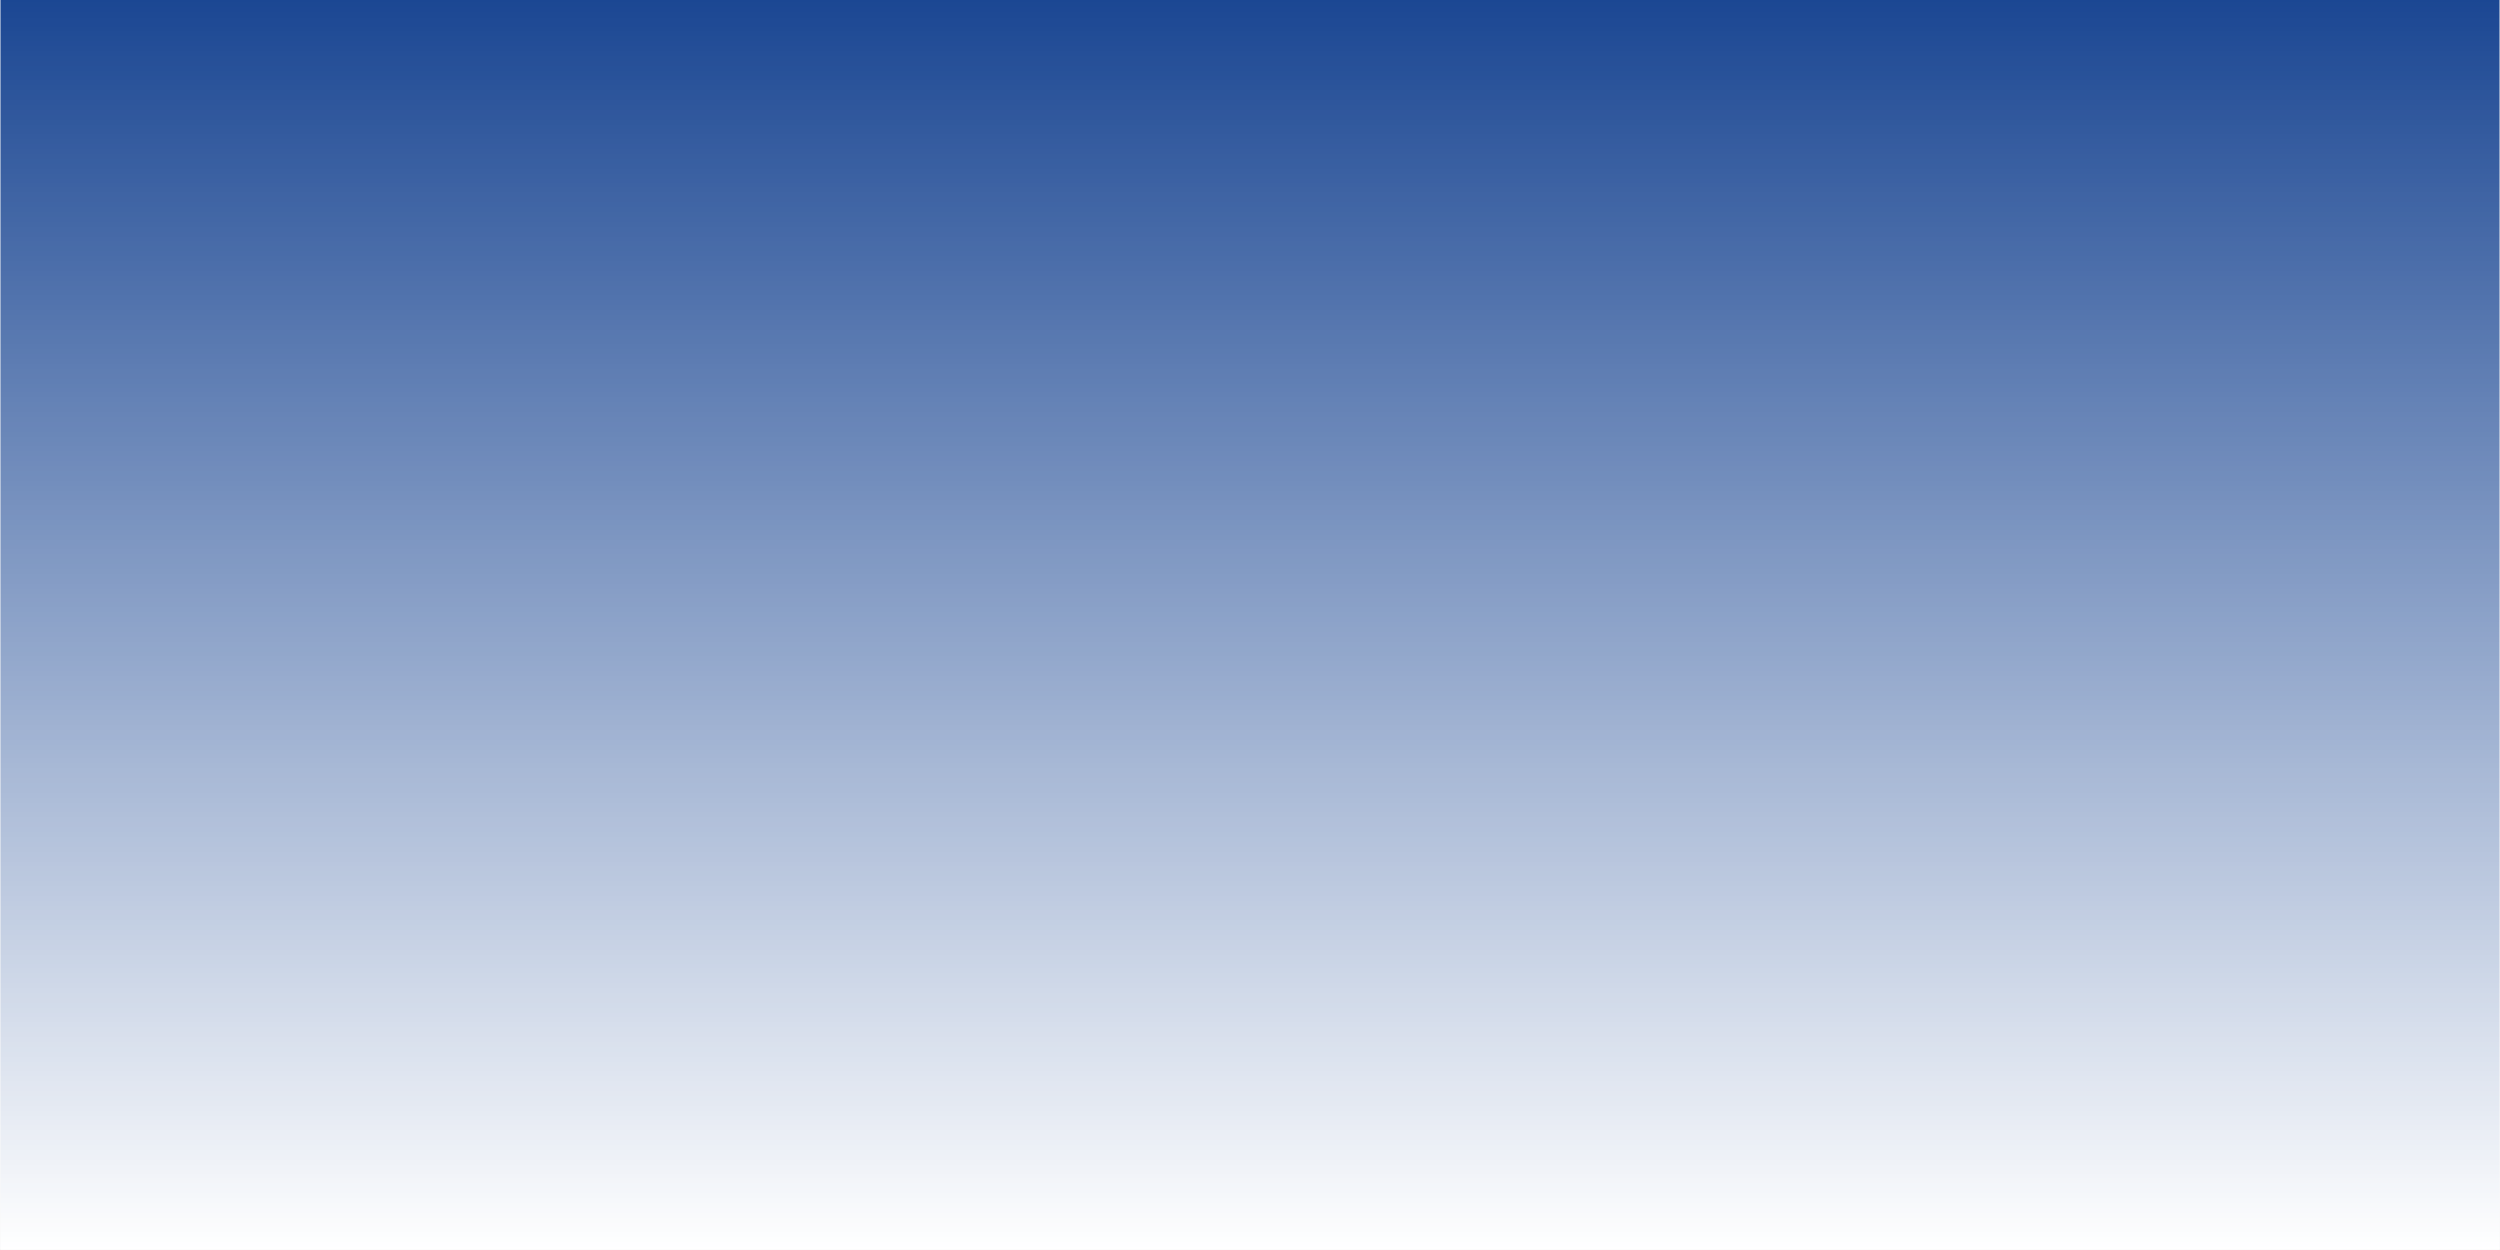
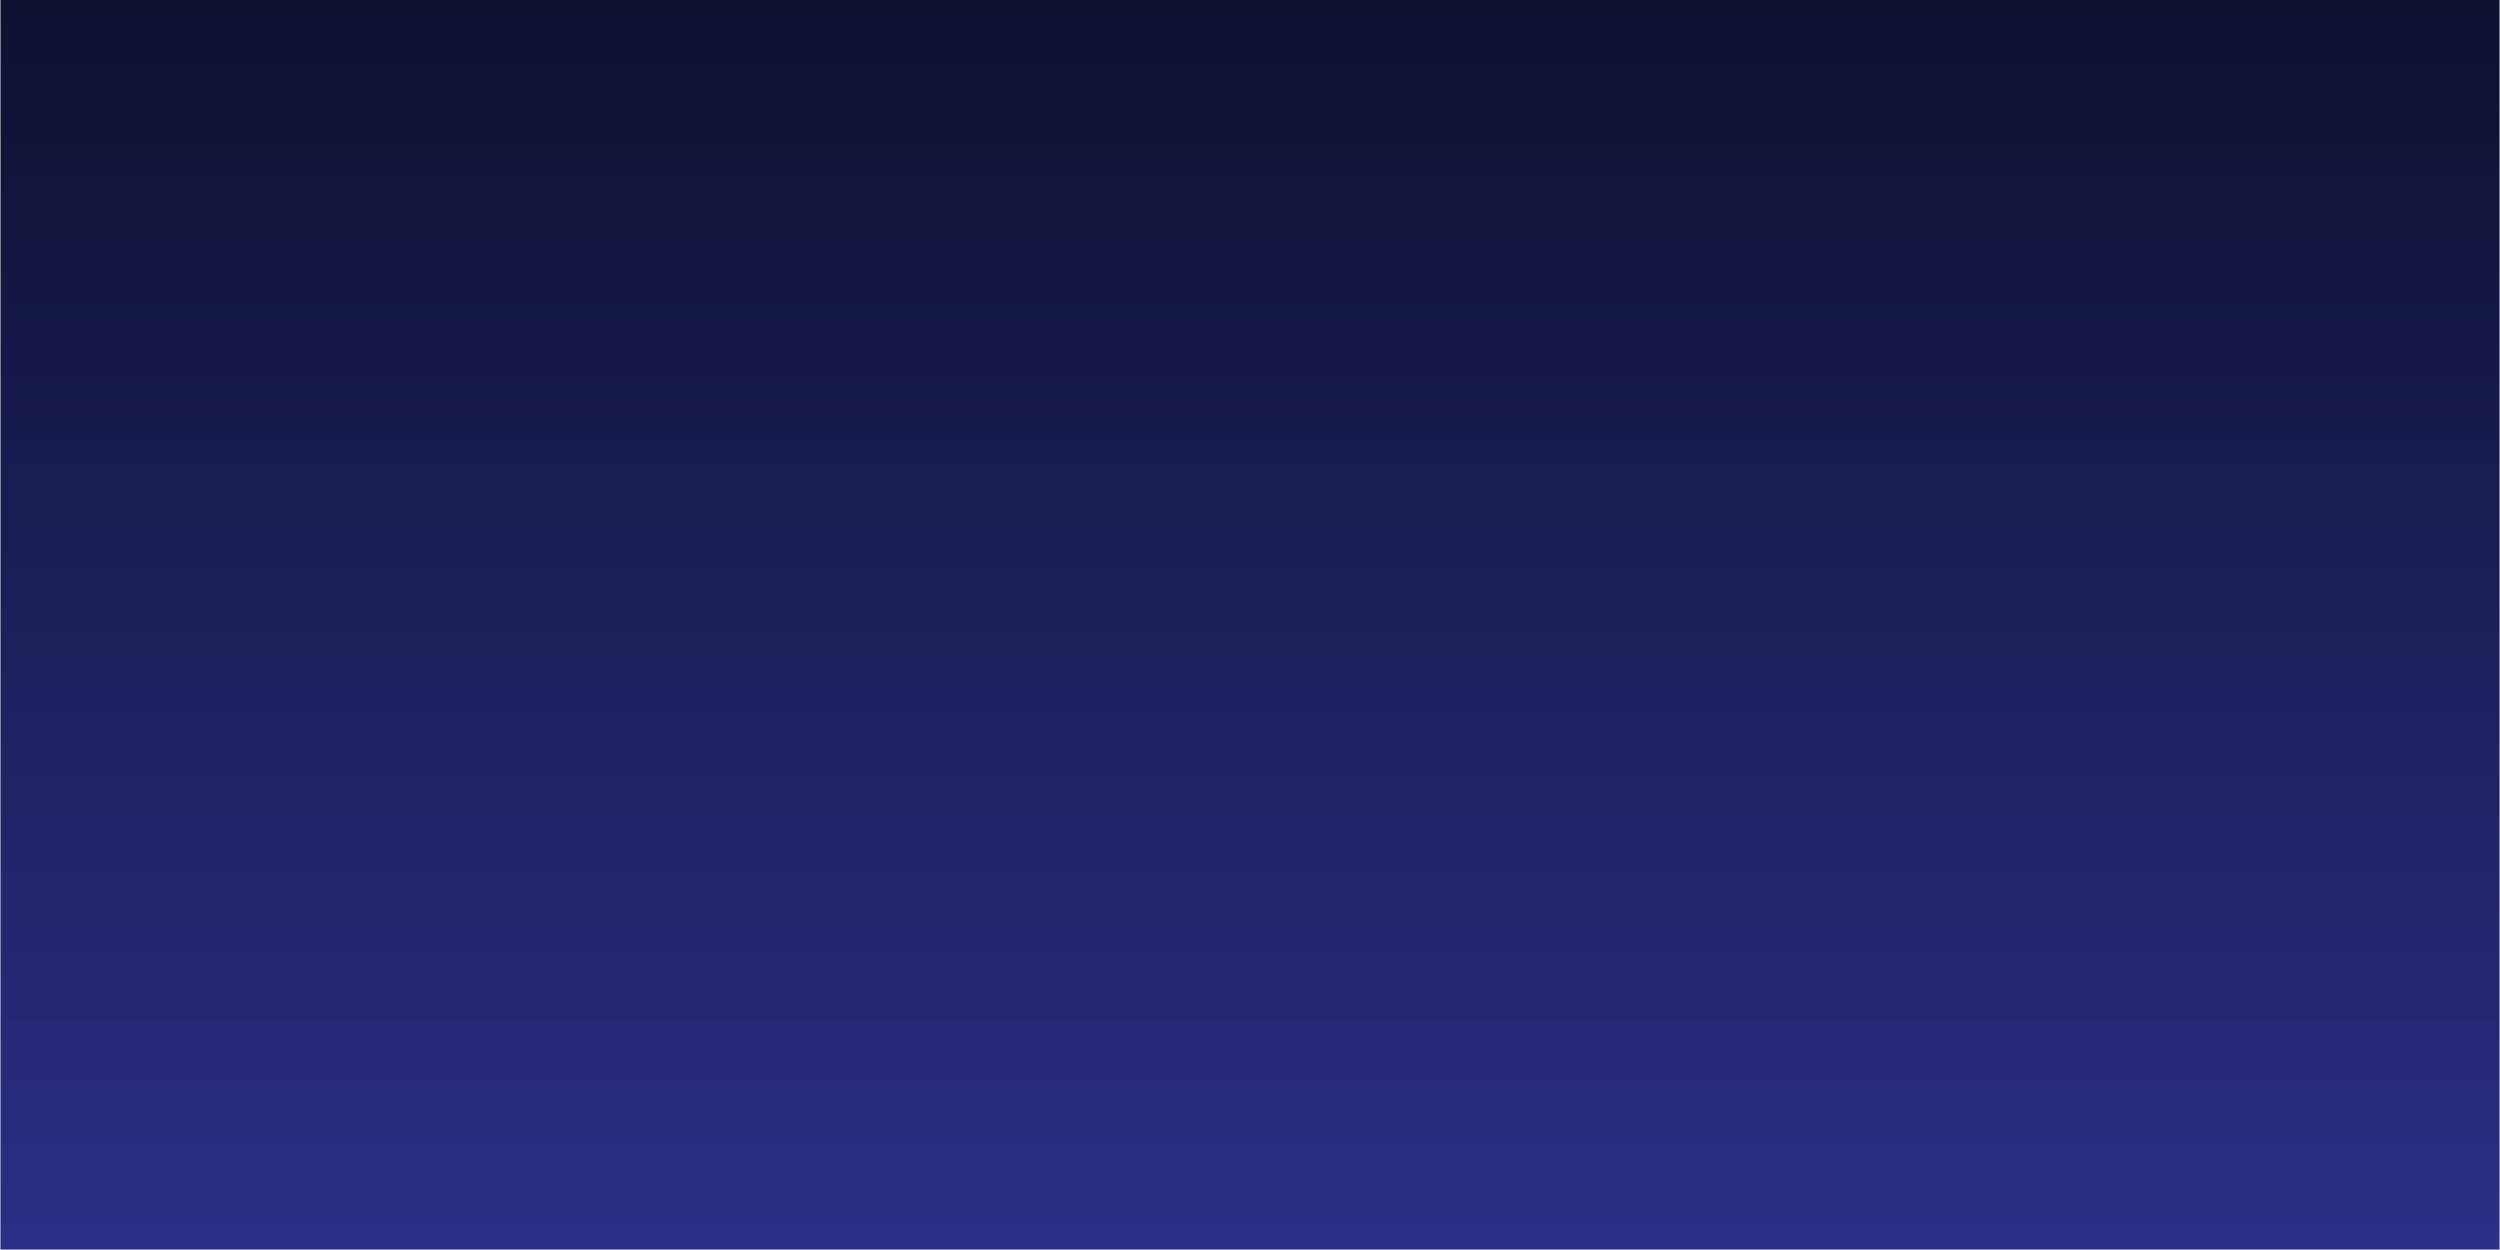
<svg xmlns="http://www.w3.org/2000/svg" width="6912" zoomAndPan="magnify" viewBox="0 0 5184 2592" height="3456" preserveAspectRatio="xMidYMid meet" version="1.0">
  <defs>
-     <linearGradient x1="3456" gradientTransform="matrix(0.749711, 0, 0, 0.749711, 0.999613, 0.0000999614)" y1="0" x2="3456" gradientUnits="userSpaceOnUse" y2="3456" id="0cfe25b7f0">
-       <stop stop-opacity="1" stop-color="rgb(10.599%, 27.8%, 57.599%)" offset="0" />
-       <stop stop-opacity="1" stop-color="rgb(10.948%, 28.081%, 57.764%)" offset="0.004" />
-       <stop stop-opacity="1" stop-color="rgb(11.298%, 28.363%, 57.93%)" offset="0.008" />
-       <stop stop-opacity="1" stop-color="rgb(11.647%, 28.645%, 58.095%)" offset="0.012" />
-       <stop stop-opacity="1" stop-color="rgb(11.996%, 28.928%, 58.261%)" offset="0.016" />
-       <stop stop-opacity="1" stop-color="rgb(12.344%, 29.208%, 58.426%)" offset="0.02" />
-       <stop stop-opacity="1" stop-color="rgb(12.694%, 29.491%, 58.592%)" offset="0.023" />
-       <stop stop-opacity="1" stop-color="rgb(13.043%, 29.773%, 58.759%)" offset="0.027" />
-       <stop stop-opacity="1" stop-color="rgb(13.393%, 30.055%, 58.925%)" offset="0.031" />
-       <stop stop-opacity="1" stop-color="rgb(13.742%, 30.338%, 59.09%)" offset="0.035" />
-       <stop stop-opacity="1" stop-color="rgb(14.091%, 30.62%, 59.256%)" offset="0.039" />
-       <stop stop-opacity="1" stop-color="rgb(14.441%, 30.901%, 59.421%)" offset="0.043" />
-       <stop stop-opacity="1" stop-color="rgb(14.79%, 31.183%, 59.587%)" offset="0.047" />
-       <stop stop-opacity="1" stop-color="rgb(15.138%, 31.465%, 59.752%)" offset="0.051" />
-       <stop stop-opacity="1" stop-color="rgb(15.488%, 31.747%, 59.918%)" offset="0.055" />
-       <stop stop-opacity="1" stop-color="rgb(15.837%, 32.03%, 60.083%)" offset="0.059" />
-       <stop stop-opacity="1" stop-color="rgb(16.187%, 32.312%, 60.249%)" offset="0.062" />
-       <stop stop-opacity="1" stop-color="rgb(16.536%, 32.593%, 60.414%)" offset="0.066" />
-       <stop stop-opacity="1" stop-color="rgb(16.885%, 32.875%, 60.58%)" offset="0.07" />
-       <stop stop-opacity="1" stop-color="rgb(17.235%, 33.157%, 60.745%)" offset="0.074" />
-       <stop stop-opacity="1" stop-color="rgb(17.584%, 33.44%, 60.912%)" offset="0.078" />
-       <stop stop-opacity="1" stop-color="rgb(17.932%, 33.722%, 61.076%)" offset="0.082" />
-       <stop stop-opacity="1" stop-color="rgb(18.282%, 34.004%, 61.243%)" offset="0.086" />
-       <stop stop-opacity="1" stop-color="rgb(18.631%, 34.285%, 61.407%)" offset="0.09" />
-       <stop stop-opacity="1" stop-color="rgb(18.98%, 34.567%, 61.574%)" offset="0.094" />
-       <stop stop-opacity="1" stop-color="rgb(19.33%, 34.85%, 61.739%)" offset="0.098" />
-       <stop stop-opacity="1" stop-color="rgb(19.679%, 35.132%, 61.905%)" offset="0.102" />
-       <stop stop-opacity="1" stop-color="rgb(20.029%, 35.414%, 62.07%)" offset="0.105" />
-       <stop stop-opacity="1" stop-color="rgb(20.378%, 35.696%, 62.236%)" offset="0.109" />
-       <stop stop-opacity="1" stop-color="rgb(20.726%, 35.977%, 62.402%)" offset="0.113" />
-       <stop stop-opacity="1" stop-color="rgb(21.075%, 36.259%, 62.569%)" offset="0.117" />
-       <stop stop-opacity="1" stop-color="rgb(21.425%, 36.542%, 62.733%)" offset="0.121" />
-       <stop stop-opacity="1" stop-color="rgb(21.774%, 36.824%, 62.9%)" offset="0.125" />
-       <stop stop-opacity="1" stop-color="rgb(22.124%, 37.106%, 63.065%)" offset="0.129" />
-       <stop stop-opacity="1" stop-color="rgb(22.473%, 37.389%, 63.231%)" offset="0.133" />
-       <stop stop-opacity="1" stop-color="rgb(22.821%, 37.669%, 63.396%)" offset="0.137" />
-       <stop stop-opacity="1" stop-color="rgb(23.17%, 37.952%, 63.562%)" offset="0.141" />
-       <stop stop-opacity="1" stop-color="rgb(23.52%, 38.234%, 63.727%)" offset="0.145" />
-       <stop stop-opacity="1" stop-color="rgb(23.869%, 38.516%, 63.893%)" offset="0.148" />
-       <stop stop-opacity="1" stop-color="rgb(24.219%, 38.799%, 64.058%)" offset="0.152" />
-       <stop stop-opacity="1" stop-color="rgb(24.568%, 39.081%, 64.224%)" offset="0.156" />
-       <stop stop-opacity="1" stop-color="rgb(24.918%, 39.362%, 64.389%)" offset="0.16" />
-       <stop stop-opacity="1" stop-color="rgb(25.267%, 39.644%, 64.555%)" offset="0.164" />
-       <stop stop-opacity="1" stop-color="rgb(25.615%, 39.926%, 64.72%)" offset="0.168" />
-       <stop stop-opacity="1" stop-color="rgb(25.964%, 40.208%, 64.886%)" offset="0.172" />
-       <stop stop-opacity="1" stop-color="rgb(26.314%, 40.491%, 65.051%)" offset="0.176" />
-       <stop stop-opacity="1" stop-color="rgb(26.663%, 40.773%, 65.218%)" offset="0.18" />
-       <stop stop-opacity="1" stop-color="rgb(27.013%, 41.054%, 65.382%)" offset="0.184" />
-       <stop stop-opacity="1" stop-color="rgb(27.362%, 41.336%, 65.549%)" offset="0.188" />
-       <stop stop-opacity="1" stop-color="rgb(27.711%, 41.618%, 65.714%)" offset="0.191" />
-       <stop stop-opacity="1" stop-color="rgb(28.061%, 41.901%, 65.88%)" offset="0.195" />
-       <stop stop-opacity="1" stop-color="rgb(28.409%, 42.183%, 66.046%)" offset="0.199" />
-       <stop stop-opacity="1" stop-color="rgb(28.758%, 42.465%, 66.212%)" offset="0.203" />
-       <stop stop-opacity="1" stop-color="rgb(29.108%, 42.746%, 66.377%)" offset="0.207" />
-       <stop stop-opacity="1" stop-color="rgb(29.457%, 43.028%, 66.544%)" offset="0.211" />
-       <stop stop-opacity="1" stop-color="rgb(29.807%, 43.311%, 66.708%)" offset="0.215" />
-       <stop stop-opacity="1" stop-color="rgb(30.156%, 43.593%, 66.875%)" offset="0.219" />
-       <stop stop-opacity="1" stop-color="rgb(30.504%, 43.875%, 67.039%)" offset="0.223" />
-       <stop stop-opacity="1" stop-color="rgb(30.853%, 44.157%, 67.206%)" offset="0.227" />
-       <stop stop-opacity="1" stop-color="rgb(31.203%, 44.438%, 67.371%)" offset="0.23" />
-       <stop stop-opacity="1" stop-color="rgb(31.552%, 44.72%, 67.537%)" offset="0.234" />
-       <stop stop-opacity="1" stop-color="rgb(31.902%, 45.003%, 67.702%)" offset="0.238" />
-       <stop stop-opacity="1" stop-color="rgb(32.251%, 45.285%, 67.868%)" offset="0.242" />
-       <stop stop-opacity="1" stop-color="rgb(32.6%, 45.567%, 68.033%)" offset="0.246" />
-       <stop stop-opacity="1" stop-color="rgb(32.95%, 45.85%, 68.199%)" offset="0.25" />
-       <stop stop-opacity="1" stop-color="rgb(33.298%, 46.13%, 68.364%)" offset="0.254" />
-       <stop stop-opacity="1" stop-color="rgb(33.647%, 46.413%, 68.53%)" offset="0.258" />
-       <stop stop-opacity="1" stop-color="rgb(33.997%, 46.695%, 68.695%)" offset="0.262" />
-       <stop stop-opacity="1" stop-color="rgb(34.346%, 46.977%, 68.861%)" offset="0.266" />
-       <stop stop-opacity="1" stop-color="rgb(34.695%, 47.26%, 69.026%)" offset="0.27" />
-       <stop stop-opacity="1" stop-color="rgb(35.045%, 47.542%, 69.193%)" offset="0.273" />
-       <stop stop-opacity="1" stop-color="rgb(35.394%, 47.823%, 69.357%)" offset="0.277" />
-       <stop stop-opacity="1" stop-color="rgb(35.744%, 48.105%, 69.524%)" offset="0.281" />
-       <stop stop-opacity="1" stop-color="rgb(36.092%, 48.387%, 69.688%)" offset="0.285" />
-       <stop stop-opacity="1" stop-color="rgb(36.441%, 48.669%, 69.855%)" offset="0.289" />
-       <stop stop-opacity="1" stop-color="rgb(36.79%, 48.952%, 70.021%)" offset="0.293" />
-       <stop stop-opacity="1" stop-color="rgb(37.14%, 49.234%, 70.187%)" offset="0.297" />
-       <stop stop-opacity="1" stop-color="rgb(37.489%, 49.515%, 70.352%)" offset="0.301" />
-       <stop stop-opacity="1" stop-color="rgb(37.839%, 49.797%, 70.518%)" offset="0.305" />
-       <stop stop-opacity="1" stop-color="rgb(38.187%, 50.079%, 70.683%)" offset="0.309" />
-       <stop stop-opacity="1" stop-color="rgb(38.536%, 50.362%, 70.85%)" offset="0.312" />
-       <stop stop-opacity="1" stop-color="rgb(38.885%, 50.644%, 71.014%)" offset="0.316" />
-       <stop stop-opacity="1" stop-color="rgb(39.235%, 50.926%, 71.181%)" offset="0.32" />
-       <stop stop-opacity="1" stop-color="rgb(39.584%, 51.207%, 71.346%)" offset="0.324" />
-       <stop stop-opacity="1" stop-color="rgb(39.934%, 51.489%, 71.512%)" offset="0.328" />
-       <stop stop-opacity="1" stop-color="rgb(40.283%, 51.772%, 71.677%)" offset="0.332" />
-       <stop stop-opacity="1" stop-color="rgb(40.633%, 52.054%, 71.843%)" offset="0.336" />
-       <stop stop-opacity="1" stop-color="rgb(40.981%, 52.336%, 72.008%)" offset="0.34" />
-       <stop stop-opacity="1" stop-color="rgb(41.33%, 52.618%, 72.174%)" offset="0.344" />
-       <stop stop-opacity="1" stop-color="rgb(41.679%, 52.899%, 72.339%)" offset="0.348" />
-       <stop stop-opacity="1" stop-color="rgb(42.029%, 53.181%, 72.505%)" offset="0.352" />
-       <stop stop-opacity="1" stop-color="rgb(42.378%, 53.464%, 72.67%)" offset="0.355" />
-       <stop stop-opacity="1" stop-color="rgb(42.728%, 53.746%, 72.836%)" offset="0.359" />
-       <stop stop-opacity="1" stop-color="rgb(43.077%, 54.028%, 73.001%)" offset="0.363" />
-       <stop stop-opacity="1" stop-color="rgb(43.427%, 54.311%, 73.167%)" offset="0.367" />
-       <stop stop-opacity="1" stop-color="rgb(43.774%, 54.591%, 73.332%)" offset="0.371" />
-       <stop stop-opacity="1" stop-color="rgb(44.124%, 54.874%, 73.499%)" offset="0.375" />
-       <stop stop-opacity="1" stop-color="rgb(44.473%, 55.156%, 73.665%)" offset="0.379" />
-       <stop stop-opacity="1" stop-color="rgb(44.823%, 55.438%, 73.831%)" offset="0.383" />
-       <stop stop-opacity="1" stop-color="rgb(45.172%, 55.721%, 73.996%)" offset="0.387" />
-       <stop stop-opacity="1" stop-color="rgb(45.522%, 56.003%, 74.162%)" offset="0.391" />
-       <stop stop-opacity="1" stop-color="rgb(45.869%, 56.284%, 74.327%)" offset="0.395" />
-       <stop stop-opacity="1" stop-color="rgb(46.219%, 56.566%, 74.493%)" offset="0.398" />
-       <stop stop-opacity="1" stop-color="rgb(46.568%, 56.848%, 74.658%)" offset="0.402" />
-       <stop stop-opacity="1" stop-color="rgb(46.918%, 57.13%, 74.825%)" offset="0.406" />
-       <stop stop-opacity="1" stop-color="rgb(47.267%, 57.413%, 74.989%)" offset="0.41" />
-       <stop stop-opacity="1" stop-color="rgb(47.617%, 57.695%, 75.156%)" offset="0.414" />
-       <stop stop-opacity="1" stop-color="rgb(47.966%, 57.976%, 75.32%)" offset="0.418" />
-       <stop stop-opacity="1" stop-color="rgb(48.315%, 58.258%, 75.487%)" offset="0.422" />
-       <stop stop-opacity="1" stop-color="rgb(48.663%, 58.54%, 75.652%)" offset="0.426" />
-       <stop stop-opacity="1" stop-color="rgb(49.013%, 58.823%, 75.818%)" offset="0.43" />
-       <stop stop-opacity="1" stop-color="rgb(49.362%, 59.105%, 75.983%)" offset="0.434" />
-       <stop stop-opacity="1" stop-color="rgb(49.712%, 59.387%, 76.149%)" offset="0.438" />
-       <stop stop-opacity="1" stop-color="rgb(50.061%, 59.668%, 76.314%)" offset="0.441" />
-       <stop stop-opacity="1" stop-color="rgb(50.41%, 59.95%, 76.48%)" offset="0.445" />
-       <stop stop-opacity="1" stop-color="rgb(50.76%, 60.233%, 76.645%)" offset="0.449" />
-       <stop stop-opacity="1" stop-color="rgb(51.109%, 60.515%, 76.811%)" offset="0.453" />
-       <stop stop-opacity="1" stop-color="rgb(51.457%, 60.797%, 76.976%)" offset="0.457" />
-       <stop stop-opacity="1" stop-color="rgb(51.807%, 61.079%, 77.142%)" offset="0.461" />
-       <stop stop-opacity="1" stop-color="rgb(52.156%, 61.36%, 77.309%)" offset="0.465" />
-       <stop stop-opacity="1" stop-color="rgb(52.505%, 61.642%, 77.475%)" offset="0.469" />
-       <stop stop-opacity="1" stop-color="rgb(52.855%, 61.925%, 77.64%)" offset="0.473" />
-       <stop stop-opacity="1" stop-color="rgb(53.204%, 62.207%, 77.806%)" offset="0.477" />
-       <stop stop-opacity="1" stop-color="rgb(53.552%, 62.489%, 77.971%)" offset="0.48" />
-       <stop stop-opacity="1" stop-color="rgb(53.902%, 62.772%, 78.137%)" offset="0.484" />
-       <stop stop-opacity="1" stop-color="rgb(54.251%, 63.052%, 78.302%)" offset="0.488" />
-       <stop stop-opacity="1" stop-color="rgb(54.601%, 63.335%, 78.468%)" offset="0.492" />
-       <stop stop-opacity="1" stop-color="rgb(54.95%, 63.617%, 78.633%)" offset="0.496" />
-       <stop stop-opacity="1" stop-color="rgb(55.299%, 63.899%, 78.799%)" offset="0.5" />
-       <stop stop-opacity="1" stop-color="rgb(55.649%, 64.182%, 78.964%)" offset="0.504" />
-       <stop stop-opacity="1" stop-color="rgb(55.998%, 64.464%, 79.131%)" offset="0.508" />
-       <stop stop-opacity="1" stop-color="rgb(56.346%, 64.745%, 79.295%)" offset="0.512" />
-       <stop stop-opacity="1" stop-color="rgb(56.696%, 65.027%, 79.462%)" offset="0.516" />
-       <stop stop-opacity="1" stop-color="rgb(57.045%, 65.309%, 79.626%)" offset="0.52" />
-       <stop stop-opacity="1" stop-color="rgb(57.394%, 65.591%, 79.793%)" offset="0.523" />
-       <stop stop-opacity="1" stop-color="rgb(57.744%, 65.874%, 79.958%)" offset="0.527" />
-       <stop stop-opacity="1" stop-color="rgb(58.093%, 66.156%, 80.124%)" offset="0.531" />
-       <stop stop-opacity="1" stop-color="rgb(58.443%, 66.437%, 80.289%)" offset="0.535" />
-       <stop stop-opacity="1" stop-color="rgb(58.792%, 66.719%, 80.455%)" offset="0.539" />
-       <stop stop-opacity="1" stop-color="rgb(59.14%, 67.001%, 80.62%)" offset="0.543" />
-       <stop stop-opacity="1" stop-color="rgb(59.489%, 67.284%, 80.786%)" offset="0.547" />
-       <stop stop-opacity="1" stop-color="rgb(59.839%, 67.566%, 80.951%)" offset="0.551" />
-       <stop stop-opacity="1" stop-color="rgb(60.188%, 67.848%, 81.117%)" offset="0.555" />
-       <stop stop-opacity="1" stop-color="rgb(60.538%, 68.129%, 81.284%)" offset="0.559" />
-       <stop stop-opacity="1" stop-color="rgb(60.887%, 68.411%, 81.45%)" offset="0.562" />
-       <stop stop-opacity="1" stop-color="rgb(61.235%, 68.694%, 81.615%)" offset="0.566" />
-       <stop stop-opacity="1" stop-color="rgb(61.584%, 68.976%, 81.781%)" offset="0.57" />
-       <stop stop-opacity="1" stop-color="rgb(61.934%, 69.258%, 81.946%)" offset="0.574" />
-       <stop stop-opacity="1" stop-color="rgb(62.283%, 69.54%, 82.112%)" offset="0.578" />
-       <stop stop-opacity="1" stop-color="rgb(62.633%, 69.821%, 82.277%)" offset="0.582" />
-       <stop stop-opacity="1" stop-color="rgb(62.982%, 70.103%, 82.443%)" offset="0.586" />
-       <stop stop-opacity="1" stop-color="rgb(63.332%, 70.386%, 82.608%)" offset="0.59" />
-       <stop stop-opacity="1" stop-color="rgb(63.681%, 70.668%, 82.774%)" offset="0.594" />
-       <stop stop-opacity="1" stop-color="rgb(64.029%, 70.95%, 82.939%)" offset="0.598" />
-       <stop stop-opacity="1" stop-color="rgb(64.378%, 71.233%, 83.105%)" offset="0.602" />
-       <stop stop-opacity="1" stop-color="rgb(64.728%, 71.513%, 83.27%)" offset="0.605" />
-       <stop stop-opacity="1" stop-color="rgb(65.077%, 71.796%, 83.437%)" offset="0.609" />
-       <stop stop-opacity="1" stop-color="rgb(65.427%, 72.078%, 83.601%)" offset="0.613" />
-       <stop stop-opacity="1" stop-color="rgb(65.776%, 72.36%, 83.768%)" offset="0.617" />
-       <stop stop-opacity="1" stop-color="rgb(66.125%, 72.643%, 83.932%)" offset="0.621" />
-       <stop stop-opacity="1" stop-color="rgb(66.475%, 72.925%, 84.099%)" offset="0.625" />
-       <stop stop-opacity="1" stop-color="rgb(66.823%, 73.206%, 84.264%)" offset="0.629" />
-       <stop stop-opacity="1" stop-color="rgb(67.172%, 73.488%, 84.43%)" offset="0.633" />
-       <stop stop-opacity="1" stop-color="rgb(67.522%, 73.77%, 84.595%)" offset="0.637" />
-       <stop stop-opacity="1" stop-color="rgb(67.871%, 74.052%, 84.761%)" offset="0.641" />
-       <stop stop-opacity="1" stop-color="rgb(68.221%, 74.335%, 84.927%)" offset="0.645" />
-       <stop stop-opacity="1" stop-color="rgb(68.57%, 74.617%, 85.094%)" offset="0.648" />
-       <stop stop-opacity="1" stop-color="rgb(68.918%, 74.898%, 85.258%)" offset="0.652" />
-       <stop stop-opacity="1" stop-color="rgb(69.267%, 75.18%, 85.425%)" offset="0.656" />
-       <stop stop-opacity="1" stop-color="rgb(69.617%, 75.462%, 85.59%)" offset="0.66" />
-       <stop stop-opacity="1" stop-color="rgb(69.966%, 75.745%, 85.756%)" offset="0.664" />
-       <stop stop-opacity="1" stop-color="rgb(70.316%, 76.027%, 85.921%)" offset="0.668" />
-       <stop stop-opacity="1" stop-color="rgb(70.665%, 76.309%, 86.087%)" offset="0.672" />
-       <stop stop-opacity="1" stop-color="rgb(71.014%, 76.59%, 86.252%)" offset="0.676" />
-       <stop stop-opacity="1" stop-color="rgb(71.364%, 76.872%, 86.418%)" offset="0.68" />
-       <stop stop-opacity="1" stop-color="rgb(71.712%, 77.155%, 86.583%)" offset="0.684" />
-       <stop stop-opacity="1" stop-color="rgb(72.061%, 77.437%, 86.749%)" offset="0.688" />
-       <stop stop-opacity="1" stop-color="rgb(72.411%, 77.719%, 86.914%)" offset="0.691" />
-       <stop stop-opacity="1" stop-color="rgb(72.76%, 78.001%, 87.08%)" offset="0.695" />
-       <stop stop-opacity="1" stop-color="rgb(73.109%, 78.282%, 87.245%)" offset="0.699" />
-       <stop stop-opacity="1" stop-color="rgb(73.459%, 78.564%, 87.411%)" offset="0.703" />
-       <stop stop-opacity="1" stop-color="rgb(73.808%, 78.847%, 87.576%)" offset="0.707" />
-       <stop stop-opacity="1" stop-color="rgb(74.158%, 79.129%, 87.743%)" offset="0.711" />
-       <stop stop-opacity="1" stop-color="rgb(74.506%, 79.411%, 87.907%)" offset="0.715" />
-       <stop stop-opacity="1" stop-color="rgb(74.855%, 79.694%, 88.074%)" offset="0.719" />
-       <stop stop-opacity="1" stop-color="rgb(75.204%, 79.974%, 88.239%)" offset="0.723" />
-       <stop stop-opacity="1" stop-color="rgb(75.554%, 80.257%, 88.405%)" offset="0.727" />
-       <stop stop-opacity="1" stop-color="rgb(75.903%, 80.539%, 88.571%)" offset="0.73" />
-       <stop stop-opacity="1" stop-color="rgb(76.253%, 80.821%, 88.737%)" offset="0.734" />
-       <stop stop-opacity="1" stop-color="rgb(76.601%, 81.104%, 88.902%)" offset="0.738" />
-       <stop stop-opacity="1" stop-color="rgb(76.95%, 81.386%, 89.069%)" offset="0.742" />
-       <stop stop-opacity="1" stop-color="rgb(77.299%, 81.667%, 89.233%)" offset="0.746" />
-       <stop stop-opacity="1" stop-color="rgb(77.649%, 81.949%, 89.4%)" offset="0.75" />
-       <stop stop-opacity="1" stop-color="rgb(77.998%, 82.231%, 89.565%)" offset="0.754" />
-       <stop stop-opacity="1" stop-color="rgb(78.348%, 82.513%, 89.731%)" offset="0.758" />
-       <stop stop-opacity="1" stop-color="rgb(78.697%, 82.796%, 89.896%)" offset="0.762" />
-       <stop stop-opacity="1" stop-color="rgb(79.047%, 83.078%, 90.062%)" offset="0.766" />
-       <stop stop-opacity="1" stop-color="rgb(79.395%, 83.359%, 90.227%)" offset="0.77" />
-       <stop stop-opacity="1" stop-color="rgb(79.744%, 83.641%, 90.393%)" offset="0.773" />
-       <stop stop-opacity="1" stop-color="rgb(80.093%, 83.923%, 90.558%)" offset="0.777" />
-       <stop stop-opacity="1" stop-color="rgb(80.443%, 84.206%, 90.724%)" offset="0.781" />
-       <stop stop-opacity="1" stop-color="rgb(80.792%, 84.488%, 90.889%)" offset="0.785" />
-       <stop stop-opacity="1" stop-color="rgb(81.142%, 84.77%, 91.055%)" offset="0.789" />
-       <stop stop-opacity="1" stop-color="rgb(81.491%, 85.051%, 91.22%)" offset="0.793" />
-       <stop stop-opacity="1" stop-color="rgb(81.841%, 85.333%, 91.386%)" offset="0.797" />
-       <stop stop-opacity="1" stop-color="rgb(82.188%, 85.616%, 91.551%)" offset="0.801" />
-       <stop stop-opacity="1" stop-color="rgb(82.538%, 85.898%, 91.718%)" offset="0.805" />
-       <stop stop-opacity="1" stop-color="rgb(82.887%, 86.18%, 91.882%)" offset="0.809" />
-       <stop stop-opacity="1" stop-color="rgb(83.237%, 86.462%, 92.049%)" offset="0.812" />
-       <stop stop-opacity="1" stop-color="rgb(83.586%, 86.743%, 92.213%)" offset="0.816" />
-       <stop stop-opacity="1" stop-color="rgb(83.936%, 87.025%, 92.38%)" offset="0.82" />
-       <stop stop-opacity="1" stop-color="rgb(84.283%, 87.308%, 92.546%)" offset="0.824" />
-       <stop stop-opacity="1" stop-color="rgb(84.633%, 87.59%, 92.712%)" offset="0.828" />
-       <stop stop-opacity="1" stop-color="rgb(84.982%, 87.872%, 92.877%)" offset="0.832" />
-       <stop stop-opacity="1" stop-color="rgb(85.332%, 88.155%, 93.044%)" offset="0.836" />
-       <stop stop-opacity="1" stop-color="rgb(85.681%, 88.435%, 93.208%)" offset="0.84" />
-       <stop stop-opacity="1" stop-color="rgb(86.031%, 88.718%, 93.375%)" offset="0.844" />
-       <stop stop-opacity="1" stop-color="rgb(86.38%, 89%, 93.539%)" offset="0.848" />
-       <stop stop-opacity="1" stop-color="rgb(86.729%, 89.282%, 93.706%)" offset="0.852" />
-       <stop stop-opacity="1" stop-color="rgb(87.077%, 89.565%, 93.871%)" offset="0.855" />
-       <stop stop-opacity="1" stop-color="rgb(87.427%, 89.847%, 94.037%)" offset="0.859" />
-       <stop stop-opacity="1" stop-color="rgb(87.776%, 90.128%, 94.202%)" offset="0.863" />
-       <stop stop-opacity="1" stop-color="rgb(88.126%, 90.41%, 94.368%)" offset="0.867" />
-       <stop stop-opacity="1" stop-color="rgb(88.475%, 90.692%, 94.533%)" offset="0.871" />
-       <stop stop-opacity="1" stop-color="rgb(88.824%, 90.974%, 94.699%)" offset="0.875" />
-       <stop stop-opacity="1" stop-color="rgb(89.174%, 91.257%, 94.864%)" offset="0.879" />
-       <stop stop-opacity="1" stop-color="rgb(89.523%, 91.539%, 95.03%)" offset="0.883" />
-       <stop stop-opacity="1" stop-color="rgb(89.871%, 91.82%, 95.195%)" offset="0.887" />
-       <stop stop-opacity="1" stop-color="rgb(90.221%, 92.102%, 95.361%)" offset="0.891" />
-       <stop stop-opacity="1" stop-color="rgb(90.57%, 92.384%, 95.526%)" offset="0.895" />
-       <stop stop-opacity="1" stop-color="rgb(90.919%, 92.667%, 95.692%)" offset="0.898" />
-       <stop stop-opacity="1" stop-color="rgb(91.269%, 92.949%, 95.857%)" offset="0.902" />
-       <stop stop-opacity="1" stop-color="rgb(91.618%, 93.231%, 96.024%)" offset="0.906" />
-       <stop stop-opacity="1" stop-color="rgb(91.966%, 93.512%, 96.19%)" offset="0.91" />
-       <stop stop-opacity="1" stop-color="rgb(92.316%, 93.794%, 96.356%)" offset="0.914" />
-       <stop stop-opacity="1" stop-color="rgb(92.665%, 94.077%, 96.521%)" offset="0.918" />
-       <stop stop-opacity="1" stop-color="rgb(93.015%, 94.359%, 96.687%)" offset="0.922" />
-       <stop stop-opacity="1" stop-color="rgb(93.364%, 94.641%, 96.852%)" offset="0.926" />
-       <stop stop-opacity="1" stop-color="rgb(93.713%, 94.923%, 97.018%)" offset="0.93" />
-       <stop stop-opacity="1" stop-color="rgb(94.063%, 95.204%, 97.183%)" offset="0.934" />
-       <stop stop-opacity="1" stop-color="rgb(94.412%, 95.486%, 97.35%)" offset="0.938" />
-       <stop stop-opacity="1" stop-color="rgb(94.76%, 95.769%, 97.514%)" offset="0.941" />
-       <stop stop-opacity="1" stop-color="rgb(95.11%, 96.051%, 97.681%)" offset="0.945" />
-       <stop stop-opacity="1" stop-color="rgb(95.459%, 96.333%, 97.845%)" offset="0.949" />
-       <stop stop-opacity="1" stop-color="rgb(95.808%, 96.616%, 98.012%)" offset="0.953" />
-       <stop stop-opacity="1" stop-color="rgb(96.158%, 96.896%, 98.177%)" offset="0.957" />
-       <stop stop-opacity="1" stop-color="rgb(96.507%, 97.179%, 98.343%)" offset="0.961" />
-       <stop stop-opacity="1" stop-color="rgb(96.857%, 97.461%, 98.508%)" offset="0.965" />
-       <stop stop-opacity="1" stop-color="rgb(97.206%, 97.743%, 98.674%)" offset="0.969" />
-       <stop stop-opacity="1" stop-color="rgb(97.554%, 98.026%, 98.839%)" offset="0.973" />
-       <stop stop-opacity="1" stop-color="rgb(97.903%, 98.308%, 99.005%)" offset="0.977" />
-       <stop stop-opacity="1" stop-color="rgb(98.253%, 98.589%, 99.17%)" offset="0.98" />
-       <stop stop-opacity="1" stop-color="rgb(98.602%, 98.871%, 99.336%)" offset="0.984" />
-       <stop stop-opacity="1" stop-color="rgb(98.952%, 99.153%, 99.501%)" offset="0.988" />
-       <stop stop-opacity="1" stop-color="rgb(99.301%, 99.435%, 99.667%)" offset="0.992" />
-       <stop stop-opacity="1" stop-color="rgb(99.649%, 99.716%, 99.832%)" offset="0.996" />
-       <stop stop-opacity="1" stop-color="rgb(99.998%, 99.998%, 99.998%)" offset="1" />
+     <linearGradient x1="3456" gradientTransform="matrix(0.749711, 0, 0, 0.749711, 0.999613, 0.0000999614)" y1="0" x2="3456" gradientUnits="userSpaceOnUse" y2="3456" id="cce5af3b1f">
+       <stop stop-opacity="1" stop-color="rgb(5.099%, 6.299%, 18.399%)" offset="0" />
+       <stop stop-opacity="1" stop-color="rgb(5.145%, 6.346%, 18.532%)" offset="0.008" />
+       <stop stop-opacity="1" stop-color="rgb(5.237%, 6.441%, 18.799%)" offset="0.016" />
+       <stop stop-opacity="1" stop-color="rgb(5.33%, 6.535%, 19.064%)" offset="0.023" />
+       <stop stop-opacity="1" stop-color="rgb(5.421%, 6.63%, 19.331%)" offset="0.031" />
+       <stop stop-opacity="1" stop-color="rgb(5.513%, 6.725%, 19.597%)" offset="0.039" />
+       <stop stop-opacity="1" stop-color="rgb(5.606%, 6.819%, 19.864%)" offset="0.047" />
+       <stop stop-opacity="1" stop-color="rgb(5.698%, 6.914%, 20.131%)" offset="0.055" />
+       <stop stop-opacity="1" stop-color="rgb(5.791%, 7.008%, 20.396%)" offset="0.062" />
+       <stop stop-opacity="1" stop-color="rgb(5.882%, 7.103%, 20.663%)" offset="0.07" />
+       <stop stop-opacity="1" stop-color="rgb(5.975%, 7.198%, 20.929%)" offset="0.078" />
+       <stop stop-opacity="1" stop-color="rgb(6.067%, 7.292%, 21.196%)" offset="0.086" />
+       <stop stop-opacity="1" stop-color="rgb(6.158%, 7.387%, 21.463%)" offset="0.094" />
+       <stop stop-opacity="1" stop-color="rgb(6.252%, 7.481%, 21.729%)" offset="0.102" />
+       <stop stop-opacity="1" stop-color="rgb(6.343%, 7.576%, 21.996%)" offset="0.109" />
+       <stop stop-opacity="1" stop-color="rgb(6.436%, 7.671%, 22.261%)" offset="0.117" />
+       <stop stop-opacity="1" stop-color="rgb(6.528%, 7.764%, 22.528%)" offset="0.125" />
+       <stop stop-opacity="1" stop-color="rgb(6.619%, 7.858%, 22.795%)" offset="0.133" />
+       <stop stop-opacity="1" stop-color="rgb(6.712%, 7.953%, 23.061%)" offset="0.141" />
+       <stop stop-opacity="1" stop-color="rgb(6.804%, 8.047%, 23.328%)" offset="0.148" />
+       <stop stop-opacity="1" stop-color="rgb(6.897%, 8.142%, 23.593%)" offset="0.156" />
+       <stop stop-opacity="1" stop-color="rgb(6.989%, 8.237%, 23.86%)" offset="0.164" />
+       <stop stop-opacity="1" stop-color="rgb(7.082%, 8.331%, 24.127%)" offset="0.172" />
+       <stop stop-opacity="1" stop-color="rgb(7.173%, 8.426%, 24.393%)" offset="0.18" />
+       <stop stop-opacity="1" stop-color="rgb(7.265%, 8.521%, 24.66%)" offset="0.188" />
+       <stop stop-opacity="1" stop-color="rgb(7.358%, 8.615%, 24.925%)" offset="0.195" />
+       <stop stop-opacity="1" stop-color="rgb(7.449%, 8.71%, 25.192%)" offset="0.203" />
+       <stop stop-opacity="1" stop-color="rgb(7.542%, 8.804%, 25.459%)" offset="0.211" />
+       <stop stop-opacity="1" stop-color="rgb(7.634%, 8.899%, 25.725%)" offset="0.219" />
+       <stop stop-opacity="1" stop-color="rgb(7.726%, 8.994%, 25.992%)" offset="0.227" />
+       <stop stop-opacity="1" stop-color="rgb(7.819%, 9.088%, 26.257%)" offset="0.234" />
+       <stop stop-opacity="1" stop-color="rgb(7.91%, 9.183%, 26.524%)" offset="0.242" />
+       <stop stop-opacity="1" stop-color="rgb(8.003%, 9.277%, 26.79%)" offset="0.25" />
+       <stop stop-opacity="1" stop-color="rgb(8.095%, 9.372%, 27.057%)" offset="0.258" />
+       <stop stop-opacity="1" stop-color="rgb(8.188%, 9.467%, 27.324%)" offset="0.266" />
+       <stop stop-opacity="1" stop-color="rgb(8.279%, 9.561%, 27.589%)" offset="0.273" />
+       <stop stop-opacity="1" stop-color="rgb(8.371%, 9.656%, 27.856%)" offset="0.281" />
+       <stop stop-opacity="1" stop-color="rgb(8.464%, 9.749%, 28.122%)" offset="0.289" />
+       <stop stop-opacity="1" stop-color="rgb(8.556%, 9.843%, 28.389%)" offset="0.297" />
+       <stop stop-opacity="1" stop-color="rgb(8.649%, 9.938%, 28.656%)" offset="0.305" />
+       <stop stop-opacity="1" stop-color="rgb(8.74%, 10.033%, 28.922%)" offset="0.312" />
+       <stop stop-opacity="1" stop-color="rgb(8.832%, 10.127%, 29.189%)" offset="0.32" />
+       <stop stop-opacity="1" stop-color="rgb(8.925%, 10.222%, 29.454%)" offset="0.328" />
+       <stop stop-opacity="1" stop-color="rgb(9.016%, 10.316%, 29.721%)" offset="0.336" />
+       <stop stop-opacity="1" stop-color="rgb(9.109%, 10.411%, 29.988%)" offset="0.344" />
+       <stop stop-opacity="1" stop-color="rgb(9.201%, 10.506%, 30.254%)" offset="0.352" />
+       <stop stop-opacity="1" stop-color="rgb(9.294%, 10.6%, 30.521%)" offset="0.359" />
+       <stop stop-opacity="1" stop-color="rgb(9.386%, 10.695%, 30.786%)" offset="0.367" />
+       <stop stop-opacity="1" stop-color="rgb(9.477%, 10.789%, 31.053%)" offset="0.375" />
+       <stop stop-opacity="1" stop-color="rgb(9.57%, 10.884%, 31.32%)" offset="0.383" />
+       <stop stop-opacity="1" stop-color="rgb(9.662%, 10.979%, 31.586%)" offset="0.391" />
+       <stop stop-opacity="1" stop-color="rgb(9.755%, 11.073%, 31.853%)" offset="0.398" />
+       <stop stop-opacity="1" stop-color="rgb(9.846%, 11.168%, 32.118%)" offset="0.406" />
+       <stop stop-opacity="1" stop-color="rgb(9.938%, 11.263%, 32.385%)" offset="0.414" />
+       <stop stop-opacity="1" stop-color="rgb(10.031%, 11.357%, 32.651%)" offset="0.422" />
+       <stop stop-opacity="1" stop-color="rgb(10.123%, 11.452%, 32.918%)" offset="0.43" />
+       <stop stop-opacity="1" stop-color="rgb(10.216%, 11.546%, 33.185%)" offset="0.438" />
+       <stop stop-opacity="1" stop-color="rgb(10.307%, 11.641%, 33.45%)" offset="0.445" />
+       <stop stop-opacity="1" stop-color="rgb(10.4%, 11.734%, 33.717%)" offset="0.453" />
+       <stop stop-opacity="1" stop-color="rgb(10.492%, 11.829%, 33.983%)" offset="0.461" />
+       <stop stop-opacity="1" stop-color="rgb(10.583%, 11.923%, 34.25%)" offset="0.469" />
+       <stop stop-opacity="1" stop-color="rgb(10.677%, 12.018%, 34.517%)" offset="0.477" />
+       <stop stop-opacity="1" stop-color="rgb(10.768%, 12.112%, 34.782%)" offset="0.484" />
+       <stop stop-opacity="1" stop-color="rgb(10.861%, 12.207%, 35.049%)" offset="0.492" />
+       <stop stop-opacity="1" stop-color="rgb(10.953%, 12.302%, 35.315%)" offset="0.5" />
+       <stop stop-opacity="1" stop-color="rgb(11.044%, 12.396%, 35.582%)" offset="0.508" />
+       <stop stop-opacity="1" stop-color="rgb(11.137%, 12.491%, 35.849%)" offset="0.516" />
+       <stop stop-opacity="1" stop-color="rgb(11.229%, 12.585%, 36.115%)" offset="0.523" />
+       <stop stop-opacity="1" stop-color="rgb(11.322%, 12.68%, 36.382%)" offset="0.531" />
+       <stop stop-opacity="1" stop-color="rgb(11.414%, 12.775%, 36.647%)" offset="0.539" />
+       <stop stop-opacity="1" stop-color="rgb(11.507%, 12.869%, 36.914%)" offset="0.547" />
+       <stop stop-opacity="1" stop-color="rgb(11.598%, 12.964%, 37.181%)" offset="0.555" />
+       <stop stop-opacity="1" stop-color="rgb(11.69%, 13.058%, 37.447%)" offset="0.562" />
+       <stop stop-opacity="1" stop-color="rgb(11.783%, 13.153%, 37.714%)" offset="0.57" />
+       <stop stop-opacity="1" stop-color="rgb(11.874%, 13.248%, 37.979%)" offset="0.578" />
+       <stop stop-opacity="1" stop-color="rgb(11.967%, 13.342%, 38.246%)" offset="0.586" />
+       <stop stop-opacity="1" stop-color="rgb(12.059%, 13.437%, 38.513%)" offset="0.594" />
+       <stop stop-opacity="1" stop-color="rgb(12.151%, 13.531%, 38.779%)" offset="0.602" />
+       <stop stop-opacity="1" stop-color="rgb(12.244%, 13.626%, 39.046%)" offset="0.609" />
+       <stop stop-opacity="1" stop-color="rgb(12.335%, 13.719%, 39.311%)" offset="0.617" />
+       <stop stop-opacity="1" stop-color="rgb(12.428%, 13.814%, 39.578%)" offset="0.625" />
+       <stop stop-opacity="1" stop-color="rgb(12.52%, 13.908%, 39.844%)" offset="0.633" />
+       <stop stop-opacity="1" stop-color="rgb(12.613%, 14.003%, 40.111%)" offset="0.641" />
+       <stop stop-opacity="1" stop-color="rgb(12.704%, 14.098%, 40.378%)" offset="0.648" />
+       <stop stop-opacity="1" stop-color="rgb(12.796%, 14.192%, 40.643%)" offset="0.656" />
+       <stop stop-opacity="1" stop-color="rgb(12.889%, 14.287%, 40.91%)" offset="0.664" />
+       <stop stop-opacity="1" stop-color="rgb(12.981%, 14.381%, 41.176%)" offset="0.672" />
+       <stop stop-opacity="1" stop-color="rgb(13.074%, 14.476%, 41.443%)" offset="0.68" />
+       <stop stop-opacity="1" stop-color="rgb(13.165%, 14.571%, 41.71%)" offset="0.688" />
+       <stop stop-opacity="1" stop-color="rgb(13.257%, 14.665%, 41.975%)" offset="0.695" />
+       <stop stop-opacity="1" stop-color="rgb(13.35%, 14.76%, 42.242%)" offset="0.703" />
+       <stop stop-opacity="1" stop-color="rgb(13.441%, 14.854%, 42.508%)" offset="0.711" />
+       <stop stop-opacity="1" stop-color="rgb(13.535%, 14.949%, 42.775%)" offset="0.719" />
+       <stop stop-opacity="1" stop-color="rgb(13.626%, 15.044%, 43.042%)" offset="0.727" />
+       <stop stop-opacity="1" stop-color="rgb(13.719%, 15.138%, 43.307%)" offset="0.734" />
+       <stop stop-opacity="1" stop-color="rgb(13.811%, 15.233%, 43.575%)" offset="0.742" />
+       <stop stop-opacity="1" stop-color="rgb(13.902%, 15.327%, 43.84%)" offset="0.75" />
+       <stop stop-opacity="1" stop-color="rgb(13.995%, 15.422%, 44.107%)" offset="0.758" />
+       <stop stop-opacity="1" stop-color="rgb(14.087%, 15.517%, 44.374%)" offset="0.766" />
+       <stop stop-opacity="1" stop-color="rgb(14.18%, 15.611%, 44.64%)" offset="0.773" />
+       <stop stop-opacity="1" stop-color="rgb(14.272%, 15.704%, 44.907%)" offset="0.781" />
+       <stop stop-opacity="1" stop-color="rgb(14.363%, 15.799%, 45.172%)" offset="0.789" />
+       <stop stop-opacity="1" stop-color="rgb(14.456%, 15.894%, 45.439%)" offset="0.797" />
+       <stop stop-opacity="1" stop-color="rgb(14.548%, 15.988%, 45.706%)" offset="0.805" />
+       <stop stop-opacity="1" stop-color="rgb(14.641%, 16.083%, 45.972%)" offset="0.812" />
+       <stop stop-opacity="1" stop-color="rgb(14.732%, 16.177%, 46.239%)" offset="0.82" />
+       <stop stop-opacity="1" stop-color="rgb(14.825%, 16.272%, 46.504%)" offset="0.828" />
+       <stop stop-opacity="1" stop-color="rgb(14.917%, 16.367%, 46.771%)" offset="0.836" />
+       <stop stop-opacity="1" stop-color="rgb(15.009%, 16.461%, 47.037%)" offset="0.844" />
+       <stop stop-opacity="1" stop-color="rgb(15.102%, 16.556%, 47.304%)" offset="0.852" />
+       <stop stop-opacity="1" stop-color="rgb(15.193%, 16.65%, 47.571%)" offset="0.859" />
+       <stop stop-opacity="1" stop-color="rgb(15.286%, 16.745%, 47.836%)" offset="0.867" />
+       <stop stop-opacity="1" stop-color="rgb(15.378%, 16.84%, 48.103%)" offset="0.875" />
+       <stop stop-opacity="1" stop-color="rgb(15.469%, 16.934%, 48.369%)" offset="0.883" />
+       <stop stop-opacity="1" stop-color="rgb(15.562%, 17.029%, 48.636%)" offset="0.891" />
+       <stop stop-opacity="1" stop-color="rgb(15.654%, 17.123%, 48.903%)" offset="0.898" />
+       <stop stop-opacity="1" stop-color="rgb(15.747%, 17.218%, 49.168%)" offset="0.906" />
+       <stop stop-opacity="1" stop-color="rgb(15.839%, 17.313%, 49.435%)" offset="0.914" />
+       <stop stop-opacity="1" stop-color="rgb(15.932%, 17.407%, 49.701%)" offset="0.922" />
+       <stop stop-opacity="1" stop-color="rgb(16.023%, 17.502%, 49.968%)" offset="0.93" />
+       <stop stop-opacity="1" stop-color="rgb(16.115%, 17.596%, 50.235%)" offset="0.938" />
+       <stop stop-opacity="1" stop-color="rgb(16.208%, 17.69%, 50.5%)" offset="0.945" />
+       <stop stop-opacity="1" stop-color="rgb(16.299%, 17.784%, 50.768%)" offset="0.953" />
+       <stop stop-opacity="1" stop-color="rgb(16.393%, 17.879%, 51.033%)" offset="0.961" />
+       <stop stop-opacity="1" stop-color="rgb(16.484%, 17.973%, 51.3%)" offset="0.969" />
+       <stop stop-opacity="1" stop-color="rgb(16.576%, 18.068%, 51.567%)" offset="0.977" />
+       <stop stop-opacity="1" stop-color="rgb(16.669%, 18.163%, 51.833%)" offset="0.984" />
+       <stop stop-opacity="1" stop-color="rgb(16.76%, 18.257%, 52.1%)" offset="0.992" />
+       <stop stop-opacity="1" stop-color="rgb(16.853%, 18.352%, 52.365%)" offset="1" />
    </linearGradient>
  </defs>
-   <path fill="#ffffff" d="M 1 0 L 5183 0 L 5183 2591 L 1 2591 Z M 1 0 " fill-opacity="1" fill-rule="nonzero" />
-   <path fill="url(#0cfe25b7f0)" d="M 1 0 L 1 2591 L 5183 2591 L 5183 0 Z M 1 0 " fill-rule="nonzero" />
+   <path fill="url(#cce5af3b1f)" d="M 1 0 L 1 2591 L 5183 2591 L 5183 0 Z M 1 0 " fill-rule="nonzero" />
</svg>
